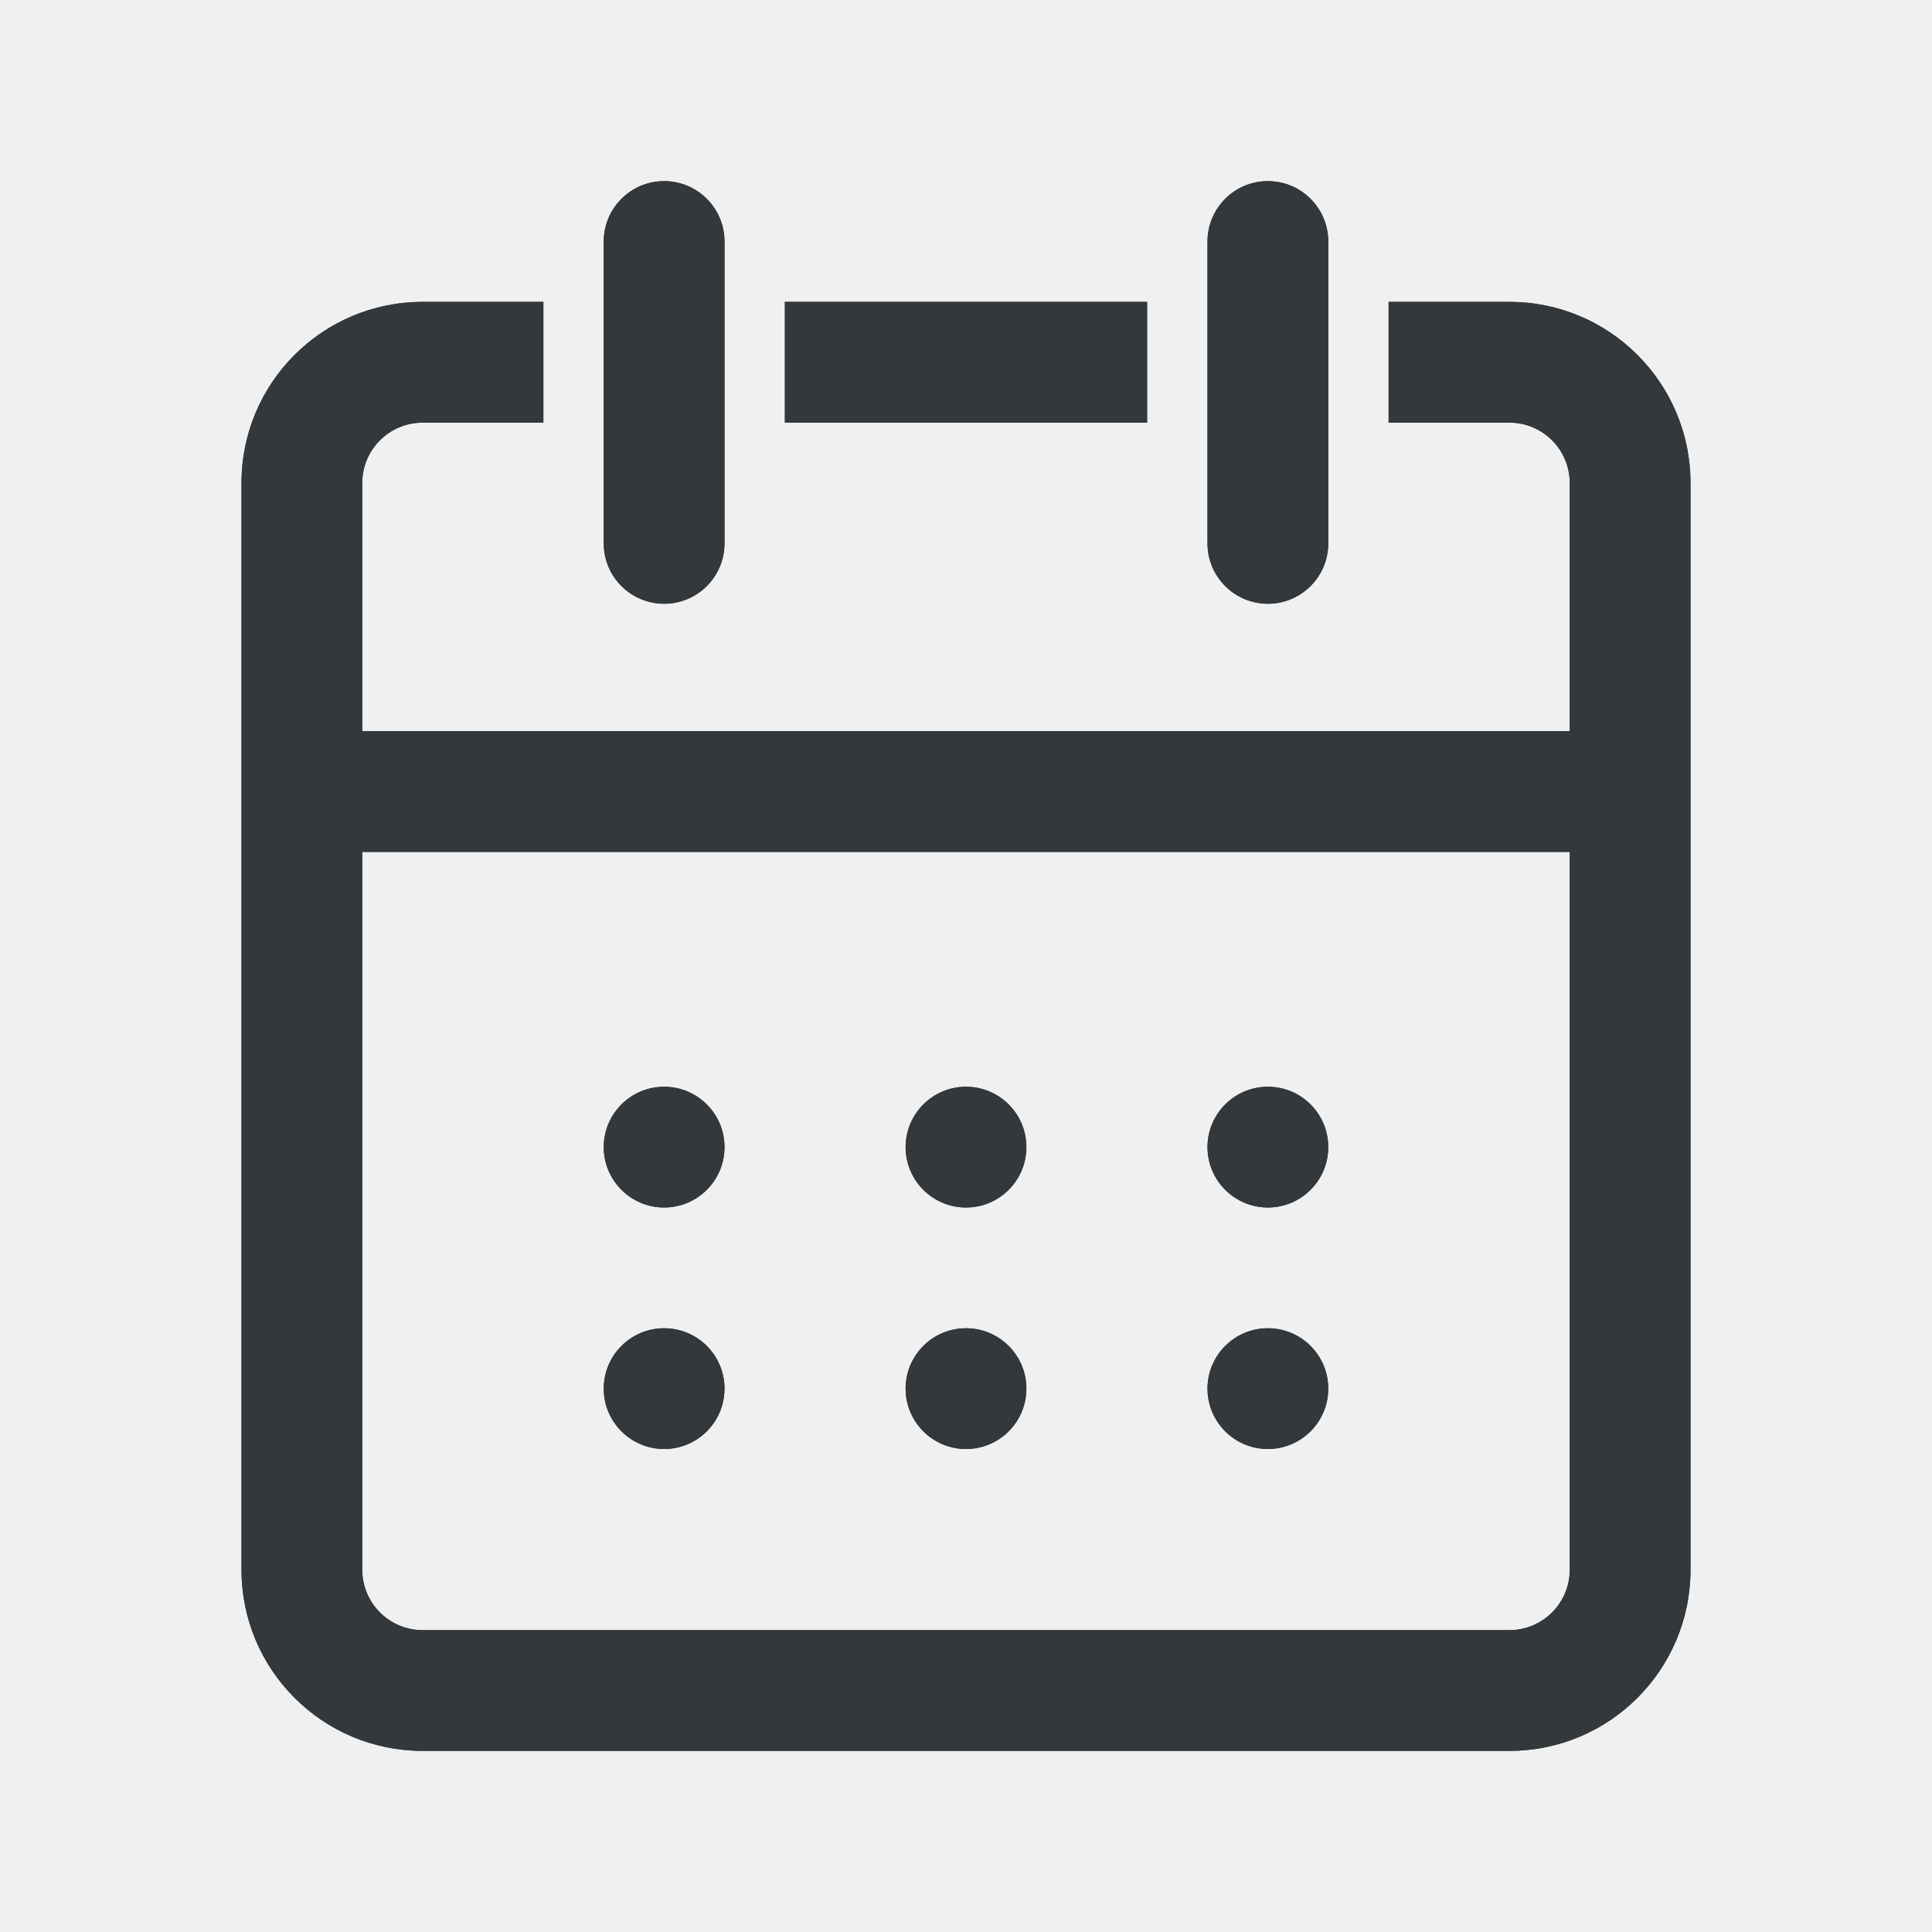
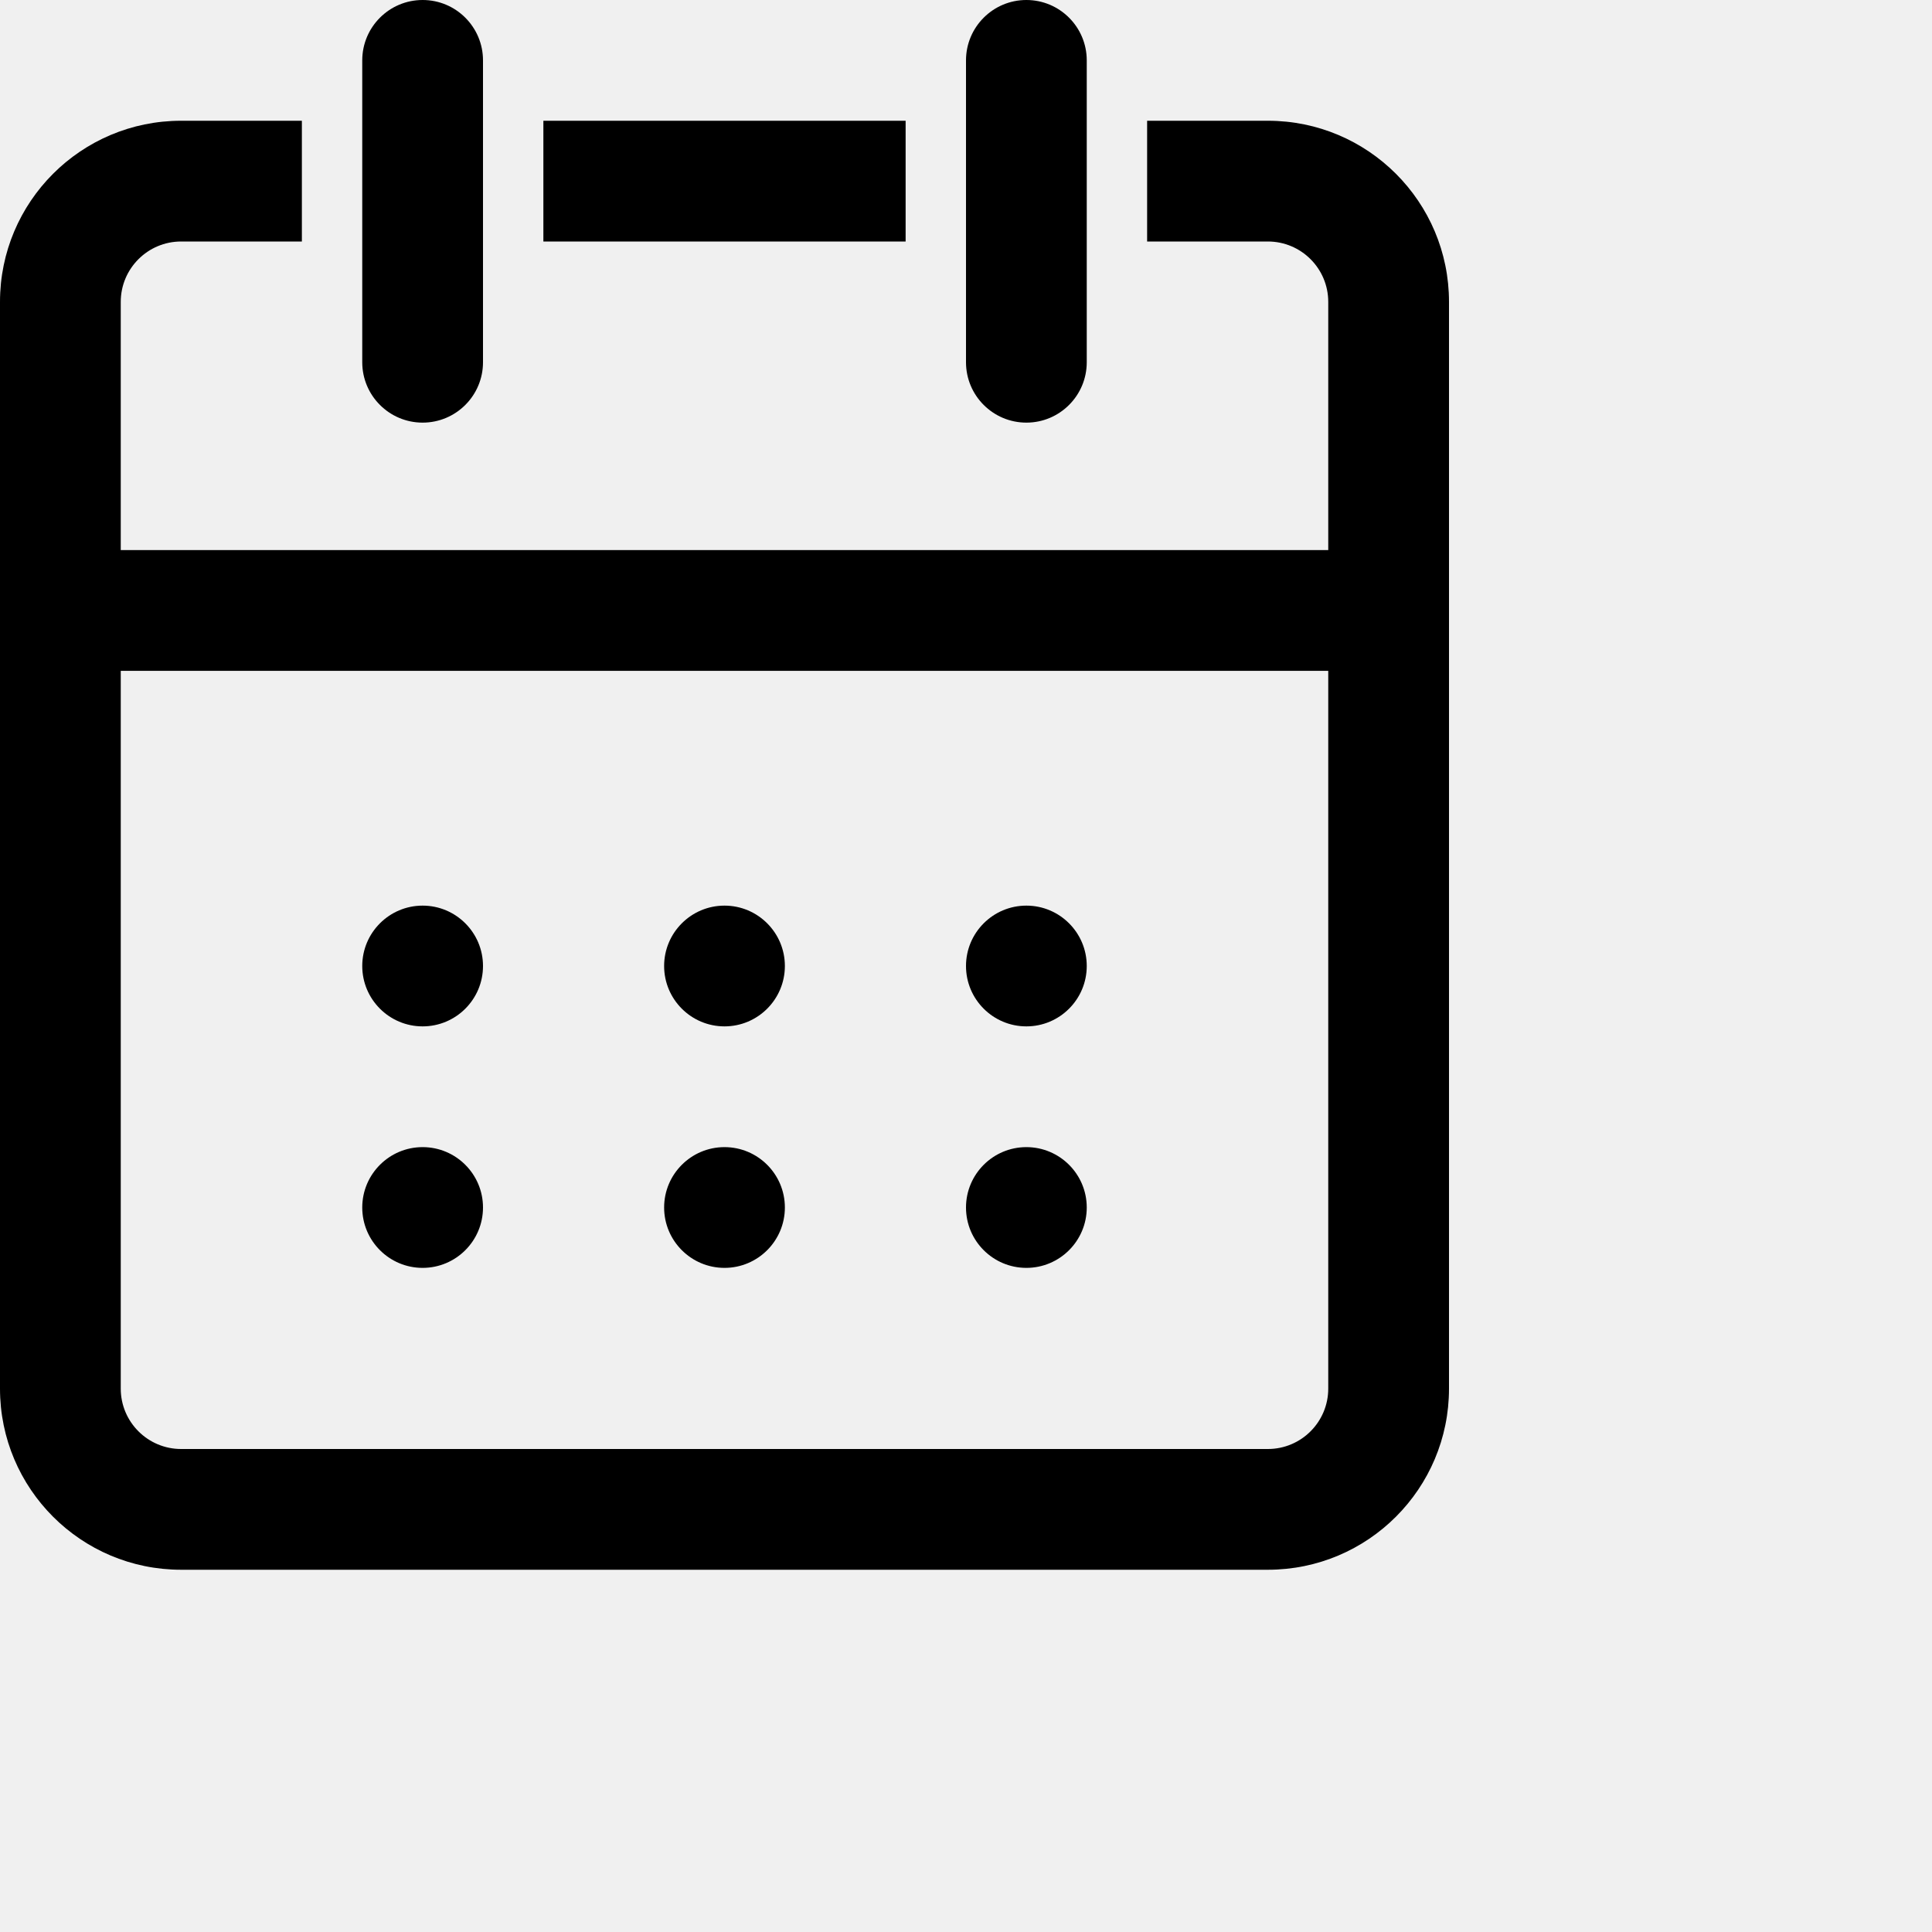
- <svg xmlns="http://www.w3.org/2000/svg" xmlns:xlink="http://www.w3.org/1999/xlink" width="32px" height="32px" viewBox="0 0 32 32" version="1.1">
-   <defs>
-     <path d="M16,4 L8,4 L8,6 C8,6.552 7.552,7 7,7 C6.448,7 6,6.552 6,6 L6,4 L3,4 C2.448,4 2,4.448 2,5 L2,9.111 L22,9.111 L22,5 C22,4.448 21.552,4 21,4 L18,4 L18,6 C18,6.552 17.552,7 17,7 C16.448,7 16,6.552 16,6 L16,4 Z M17,4 L17,6 L17,4 L17,4 Z M18,2 L18,4 L19,4 L19,2 L21,2 C22.657,2 24,3.343 24,5 L24,23 C24,24.657 22.657,26 21,26 L3,26 C1.343,26 0,24.657 0,23 L0,5 C0,3.343 1.343,2 3,2 L5,2 L5,4 L6,4 L6,2 L6,1 C6,0.448 6.448,0 7,0 C7.552,0 8,0.448 8,1 L8,2 L8,4 L9,4 L9,2 L15,2 L15,4 L16,4 L16,2 L16,1 C16,0.448 16.448,0 17,0 C17.552,0 18,0.448 18,1 L18,2 Z M17,2 L17,1 L17,2 L17,2 Z M7,4 L7,6 L7,4 L7,4 Z M7,2 L7,1 L7,2 L7,2 Z M22,11.111 L2,11.111 L2,23 C2,23.552 2.448,24 3,24 L21,24 C21.552,24 22,23.552 22,23 L22,11.111 Z M7,17 C6.448,17 6,16.552 6,16 C6,15.448 6.448,15 7,15 C7.552,15 8,15.448 8,16 C8,16.552 7.552,17 7,17 Z M7,21 C6.448,21 6,20.552 6,20 C6,19.448 6.448,19 7,19 C7.552,19 8,19.448 8,20 C8,20.552 7.552,21 7,21 Z M12,17 C11.448,17 11,16.552 11,16 C11,15.448 11.448,15 12,15 C12.552,15 13,15.448 13,16 C13,16.552 12.552,17 12,17 Z M12,21 C11.448,21 11,20.552 11,20 C11,19.448 11.448,19 12,19 C12.552,19 13,19.448 13,20 C13,20.552 12.552,21 12,21 Z M17,17 C16.448,17 16,16.552 16,16 C16,15.448 16.448,15 17,15 C17.552,15 18,15.448 18,16 C18,16.552 17.552,17 17,17 Z M17,21 C16.448,21 16,20.552 16,20 C16,19.448 16.448,19 17,19 C17.552,19 18,19.448 18,20 C18,20.552 17.552,21 17,21 Z" id="path-1" />
-   </defs>
-   <g id="icon/secondary/calendar" stroke="none" stroke-width="1" fill="none" fill-rule="evenodd">
-     <rect fill="#FF0000" opacity="0" x="0" y="0" width="32" height="32" />
-     <g id="color/earth-400" transform="translate(4, 3)">
-       <mask id="mask-2" fill="white">
-         <use xlink:href="#path-1" />
-       </mask>
-       <use id="Mask" fill="#32383C" fill-rule="nonzero" xlink:href="#path-1" />
-       <g id="color/moon-900" mask="url(#mask-2)" fill="#32383C">
-         <g transform="translate(-4, -3)" id="Rectangle">
-           <rect x="0" y="0" width="32" height="32" />
-         </g>
-       </g>
-     </g>
-   </g>
+ <svg xmlns="http://www.w3.org/2000/svg" width="32" height="32" viewBox="0 0 32 32">
+   <path d="M16,4 L8,4 L8,6 C8,6.552 7.552,7 7,7 C6.448,7 6,6.552 6,6 L6,4 L3,4 C2.448,4 2,4.448 2,5 L2,9.111 L22,9.111 L22,5 C22,4.448 21.552,4 21,4 L18,4 L18,6 C18,6.552 17.552,7 17,7 C16.448,7 16,6.552 16,6 L16,4 Z M17,4 L17,6 L17,4 L17,4 Z M18,2 L18,4 L19,4 L19,2 L21,2 C22.657,2 24,3.343 24,5 L24,23 C24,24.657 22.657,26 21,26 L3,26 C1.343,26 0,24.657 0,23 L0,5 C0,3.343 1.343,2 3,2 L5,2 L5,4 L6,4 L6,2 L6,1 C6,0.448 6.448,0 7,0 C7.552,0 8,0.448 8,1 L8,2 L8,4 L9,4 L9,2 L15,2 L15,4 L16,4 L16,2 L16,1 C16,0.448 16.448,0 17,0 C17.552,0 18,0.448 18,1 L18,2 Z M17,2 L17,1 L17,2 L17,2 Z M7,4 L7,6 L7,4 L7,4 Z M7,2 L7,1 L7,2 L7,2 Z M22,11.111 L2,11.111 L2,23 C2,23.552 2.448,24 3,24 L21,24 C21.552,24 22,23.552 22,23 L22,11.111 Z M7,17 C6.448,17 6,16.552 6,16 C6,15.448 6.448,15 7,15 C7.552,15 8,15.448 8,16 C8,16.552 7.552,17 7,17 Z M7,21 C6.448,21 6,20.552 6,20 C6,19.448 6.448,19 7,19 C7.552,19 8,19.448 8,20 C8,20.552 7.552,21 7,21 Z M12,17 C11.448,17 11,16.552 11,16 C11,15.448 11.448,15 12,15 C12.552,15 13,15.448 13,16 C13,16.552 12.552,17 12,17 Z M12,21 C11.448,21 11,20.552 11,20 C11,19.448 11.448,19 12,19 C12.552,19 13,19.448 13,20 C13,20.552 12.552,21 12,21 Z M17,17 C16.448,17 16,16.552 16,16 C16,15.448 16.448,15 17,15 C17.552,15 18,15.448 18,16 C18,16.552 17.552,17 17,17 Z M17,21 C16.448,21 16,20.552 16,20 C16,19.448 16.448,19 17,19 C17.552,19 18,19.448 18,20 C18,20.552 17.552,21 17,21 Z" />
</svg>
